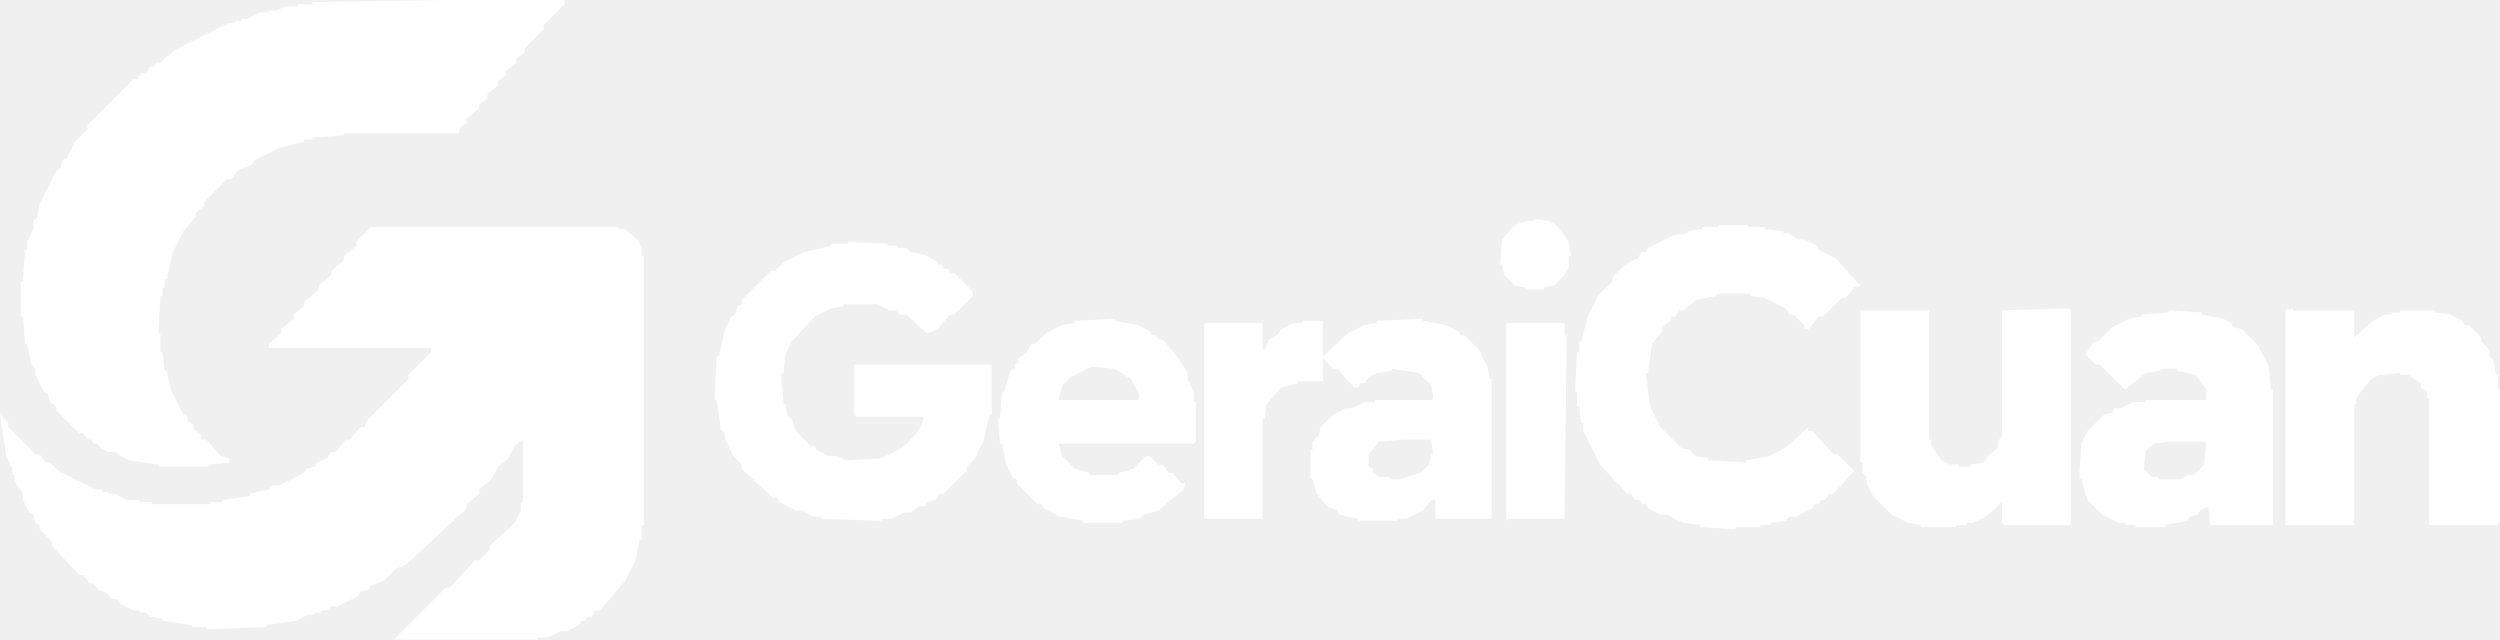
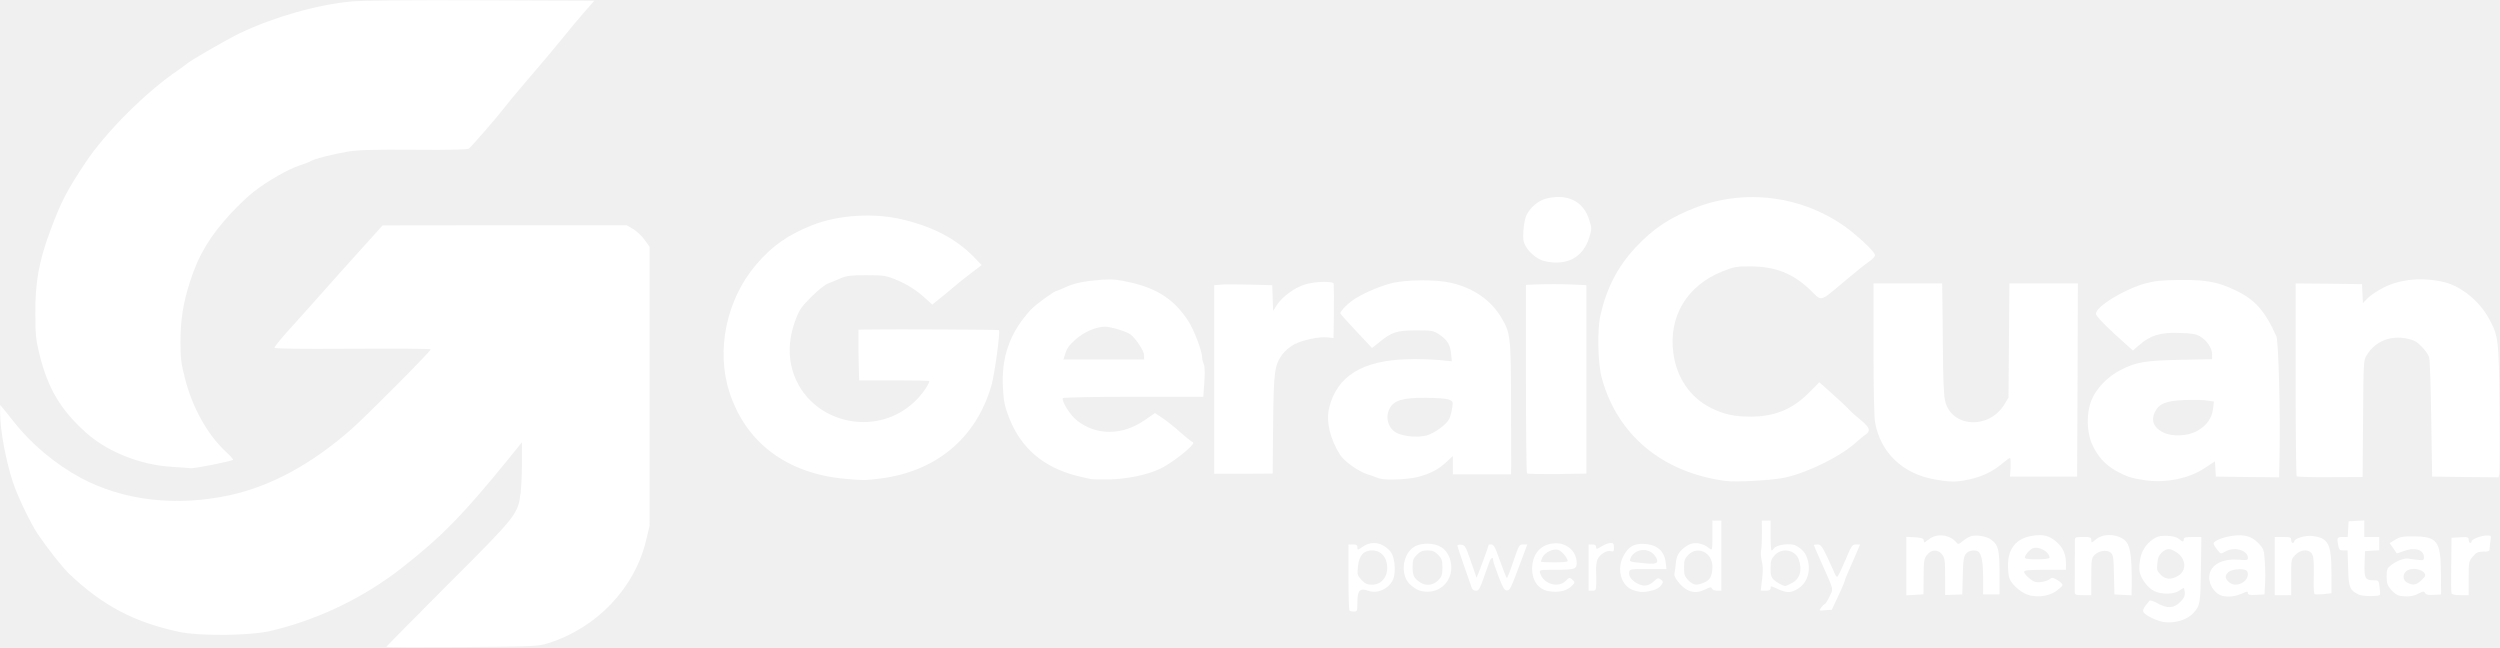
- <svg xmlns="http://www.w3.org/2000/svg" viewBox="0 0 1200 307" role="img" aria-label="GeraiCUAN">
-   <path fill="#FFFFFF" fill-rule="evenodd" d="M539 250 L539 251 L520 251 L520 250 L509 248 L501 244 L500 242 L498 242 L488 232 L488 230 L486 229 L483 223 L481 213 L480 213 L479 201 L480 201 L481 188 L482 188 L485 178 L487 177 L487 175 L489 174 L489 172 L493 169 L495 165 L497 165 L502 160 L510 156 L516 155 L516 154 L535 153 L535 154 L546 156 L552 159 L553 161 L555 161 L556 163 L558 163 L565 171 L570 179 L570 182 L573 188 L573 193 L574 193 L574 212 L573 213 L508 213 L510 219 L516 225 L523 227 L523 228 L537 228 L537 227 L544 225 L550 219 L552 219 L556 223 L558 223 L561 227 L563 227 L567 232 L569 232 L568 235 L556 245 L549 247 L547 249ZM724 249 L723 250 L723 155 L751 155 L751 156 L751 161 L752 161 L751 249ZM671 249 L671 250 L652 250 L652 249 L643 247 L642 245 L637 243 L632 237 L630 230 L629 230 L629 216 L630 216 L630 212 L633 209 L634 205 L640 199 L646 196 L649 196 L655 193 L660 193 L660 192 L687 192 L688 191 L687 185 L681 179 L668 177 L668 178 L661 179 L657 181 L655 184 L653 184 L652 186 L650 186 L642 177 L640 177 L635 172 L635 183 L623 183 L623 184 L615 186 L608 194 L607 201 L606 201 L606 249 L578 249 L578 215 L578 155 L606 155 L606 168 L607 168 L609 163 L613 161 L615 158 L621 155 L625 155 L625 154 L635 154 L635 171 L647 160 L655 156 L661 155 L661 154 L683 153 L683 154 L694 156 L700 159 L701 161 L703 161 L710 168 L714 176 L715 182 L716 182 L716 249 L689 249 L689 240 L687 240 L683 245 L675 249ZM423 249 L423 250 L394 249 L394 248 L390 248 L385 245 L382 245 L374 241 L373 239 L371 239 L356 225 L356 223 L352 219 L348 211 L348 208 L346 206 L344 192 L343 192 L344 171 L345 171 L348 158 L351 152 L353 151 L354 147 L356 146 L356 144 L370 130 L372 130 L376 126 L386 121 L399 118 L399 117 L407 117 L407 116 L426 117 L426 118 L431 118 L431 119 L435 119 L437 121 L443 122 L449 125 L450 127 L452 127 L453 129 L455 129 L456 131 L458 131 L467 140 L467 142 L458 151 L456 151 L450 158 L445 160 L435 151 L432 151 L430 149 L427 149 L421 146 L412 146 L405 146 L405 147 L399 148 L391 152 L380 164 L377 170 L376 179 L375 179 L376 194 L377 194 L378 200 L380 201 L382 207 L389 214 L391 214 L392 216 L398 219 L402 219 L406 221 L423 220 L433 215 L440 208 L443 202 L443 200 L411 200 L410 199 L410 175 L476 175 L476 199 L475 199 L472 212 L468 220 L464 224 L464 226 L453 237 L451 237 L449 240 L445 241 L444 243 L441 243 L437 246 L434 246 L428 249ZM672 230 L682 227 L686 223 L687 218 L688 218 L687 211 L673 211 L662 212 L657 218 L657 224 L659 225 L659 227 L663 229 L667 229 L667 230ZM100 223 L100 224 L76 224 L76 223 L62 221 L55 217 L52 217 L48 215 L47 213 L45 213 L44 211 L42 211 L40 208 L38 208 L27 197 L27 195 L24 193 L23 189 L21 188 L17 180 L17 177 L15 175 L13 165 L12 165 L11 152 L10 152 L10 135 L11 135 L12 120 L13 120 L13 116 L16 110 L16 106 L18 104 L19 98 L27 82 L29 81 L30 77 L32 76 L36 68 L42 62 L42 60 L64 38 L66 38 L68 35 L70 35 L72 32 L74 32 L75 30 L77 30 L84 24 L110 11 L113 11 L113 10 L116 10 L116 9 L119 9 L125 6 L129 6 L129 5 L133 5 L137 3 L143 3 L143 2 L150 2 L150 1 L214 0 L271 0 L271 2 L261 12 L261 14 L252 23 L252 25 L248 28 L248 30 L243 34 L243 36 L239 39 L239 41 L234 45 L234 47 L230 50 L230 52 L224 57 L224 59 L221 61 L220 64 L165 64 L165 65 L150 66 L150 67 L146 67 L146 68 L134 71 L122 77 L121 79 L114 82 L111 86 L109 86 L98 97 L98 99 L94 102 L94 104 L88 111 L83 121 L80 134 L79 134 L79 138 L78 138 L78 142 L77 142 L76 160 L77 160 L77 169 L78 169 L79 178 L80 178 L82 187 L88 199 L90 200 L90 202 L93 204 L93 206 L96 208 L97 211 L99 211 L106 219 L110 220 L110 222ZM546 192 L547 190 L543 182 L535 177 L524 176 L514 181 L510 185 L508 192ZM741 138 L741 139 L732 139 L732 138 L727 137 L722 132 L721 127 L720 127 L721 115 L727 108 L733 106 L736 106 L736 105 L743 106 L747 108 L753 116 L754 123 L753 123 L753 128 L751 132 L746 137Z" />
-   <path fill="#FFFFFF" fill-rule="evenodd" d="M258 306 L258 307 L189 307 L214 282 L216 282 L228 269 L230 269 L235 264 L235 262 L247 251 L250 245 L250 241 L251 241 L251 211 L247 214 L244 220 L239 224 L236 230 L230 235 L230 237 L224 242 L224 244 L195 271 L190 273 L184 279 L178 281 L177 283 L173 284 L172 286 L162 291 L159 291 L157 293 L154 293 L154 294 L151 294 L151 295 L148 295 L142 298 L128 300 L128 301 L99 302 L99 301 L92 301 L92 300 L78 298 L78 297 L72 296 L70 294 L67 294 L67 293 L64 293 L58 290 L57 288 L53 287 L52 285 L47 283 L45 280 L43 280 L40 276 L38 276 L25 262 L25 260 L19 254 L19 252 L17 251 L16 247 L14 246 L11 240 L11 237 L7 231 L7 228 L6 228 L6 225 L3 219 L0 199 L4 203 L4 205 L17 218 L19 218 L22 222 L24 222 L28 226 L46 235 L49 235 L49 236 L52 236 L52 237 L55 237 L61 240 L67 240 L67 241 L73 241 L73 242 L101 242 L101 241 L107 241 L107 240 L120 238 L120 237 L129 235 L131 233 L134 233 L146 227 L147 225 L151 224 L152 222 L157 220 L159 217 L161 217 L166 211 L168 211 L173 205 L175 205 L176 202 L196 182 L196 180 L207 169 L207 167 L129 167 L129 165 L135 160 L135 158 L141 153 L141 151 L146 147 L146 145 L153 139 L153 137 L159 132 L159 130 L165 125 L165 123 L171 118 L171 116 L178 109 L297 109 L297 110 L300 110 L306 115 L308 119 L308 123 L309 123 L309 252 L308 252 L308 259 L307 259 L305 269 L300 279 L288 293 L286 293 L284 296 L282 296 L281 298 L279 298 L278 300 L272 303 L269 303 L263 306ZM833 253 L833 254 L816 253 L816 252 L808 251 L800 247 L797 247 L791 244 L790 242 L788 242 L787 240 L785 240 L783 237 L781 237 L768 223 L760 207 L760 203 L759 203 L758 195 L757 195 L757 188 L756 188 L757 169 L758 169 L758 164 L759 164 L762 152 L767 142 L774 135 L774 133 L780 127 L786 124 L788 121 L790 121 L791 119 L803 113 L810 112 L810 111 L817 110 L817 109 L825 109 L825 108 L839 108 L839 109 L847 109 L847 110 L856 111 L856 112 L859 112 L863 115 L866 115 L872 118 L873 120 L881 124 L893 137 L890 138 L886 143 L884 143 L878 149 L875 152 L873 152 L868 158 L866 158 L866 156 L861 151 L859 151 L857 148 L847 143 L840 142 L840 141 L824 141 L824 142 L814 144 L808 149 L806 149 L804 152 L802 152 L802 154 L798 157 L798 159 L793 165 L791 179 L790 179 L792 195 L797 205 L807 215 L811 216 L814 219 L820 220 L820 221 L838 222 L838 221 L849 219 L857 215 L868 205 L868 207 L870 207 L880 218 L882 218 L890 226 L880 237 L878 237 L876 240 L874 240 L873 242 L871 242 L870 244 L862 248 L859 248 L857 250 L850 251 L850 252 L845 252 L845 253ZM1039 252 L1039 253 L1025 253 L1025 252 L1020 252 L1020 251 L1017 251 L1009 247 L1002 240 L999 230 L998 230 L999 213 L1002 207 L1010 199 L1014 198 L1015 196 L1018 196 L1024 193 L1030 193 L1030 192 L1059 192 L1059 187 L1054 180 L1045 178 L1045 177 L1037 177 L1037 178 L1030 179 L1020 187 L1008 175 L1006 175 L1001 170 L1005 164 L1007 164 L1014 157 L1022 153 L1028 152 L1028 151 L1041 150 L1041 149 L1057 150 L1057 151 L1067 153 L1071 155 L1072 157 L1076 158 L1084 166 L1089 176 L1090 187 L1091 187 L1091 252 L1061 252 L1060 243 L1056 245 L1055 247 L1051 248 L1050 250ZM939 252 L939 253 L922 253 L922 252 L916 251 L908 247 L899 238 L896 232 L896 229 L894 227 L894 222 L893 222 L893 149 L926 149 L926 211 L927 211 L927 214 L932 221 L936 223 L940 223 L940 224 L946 224 L946 223 L952 222 L954 219 L959 215 L959 212 L961 209 L961 149 L993 148 L994 149 L994 252 L962 252 L961 251 L961 241 L953 248 L947 251 L944 251 L944 252ZM1199 251 L1199 252 L1166 252 L1166 191 L1165 191 L1165 188 L1162 186 L1162 184 L1156 180 L1152 180 L1152 179 L1142 180 L1138 182 L1131 191 L1131 194 L1130 194 L1130 252 L1097 252 L1097 207 L1097 149 L1098 148 L1099 149 L1100 148 L1101 149 L1130 149 L1130 162 L1139 154 L1145 151 L1148 151 L1148 150 L1152 150 L1152 149 L1169 149 L1169 150 L1176 151 L1182 154 L1183 156 L1185 156 L1191 162 L1191 164 L1195 168 L1195 171 L1197 173 L1198 180 L1199 180 L1199 187 L1200 187 L1200 251ZM1047 230 L1050 228 L1053 228 L1058 223 L1059 212 L1041 212 L1034 213 L1030 216 L1029 225 L1033 229 L1036 229 L1036 230Z" />
+ <svg xmlns="http://www.w3.org/2000/svg" viewBox="0 0 1676 434" role="img" aria-label="GeraiCUAN">
+   <path fill="#FFFFFF" fill-rule="evenodd" d="M1450.5 417.0C1446.1 416.3 1439.1 413.0 1437.2 410.7C1436.0 409.4 1436.9 407.5 1441.0 402.7C1441.4 402.2 1443.8 403.0 1446.3 404.4C1452.9 408.1 1457.3 407.9 1461.6 403.6C1464.9 400.3 1465.3 398.8 1464.1 394.2C1464.0 394.0 1462.7 394.8 1461.1 395.9C1457.5 398.5 1449.3 398.7 1444.3 396.3C1440.0 394.3 1435.3 388.1 1434.4 383.3C1434.0 381.4 1434.3 377.3 1434.9 374.2C1436.1 368.2 1439.9 363.2 1445.4 360.3C1449.1 358.4 1458.2 359.0 1460.8 361.3C1463.1 363.4 1464.0 363.4 1464.0 361.5C1464.0 360.3 1465.3 360.0 1469.9 360.0L1475.8 360.0L1475.5 381.9C1475.2 404.5 1474.9 406.1 1470.6 410.8C1466.3 415.6 1458.0 418.1 1450.5 417.0ZM904.7 409.3C904.3 409.0 904.0 398.8 904.0 386.8L904.0 365.0L907.0 365.0C909.3 365.0 910.0 365.4 910.0 367.0C910.0 368.8 910.2 368.8 913.6 366.5C919.6 362.4 926.4 363.5 931.9 369.4C934.5 372.2 935.8 380.0 934.6 386.2C933.3 393.4 924.3 398.6 917.5 396.1C911.7 394.0 910.0 395.8 910.0 403.5C910.0 409.6 909.9 410.0 907.7 410.0C906.4 410.0 905.0 409.7 904.7 409.3ZM1220.9 407.3C1221.8 406.1 1222.9 405.0 1223.3 405.0C1223.7 405.0 1225.2 402.7 1226.5 399.9C1229.2 394.1 1229.8 396.8 1220.6 376.1C1218.1 370.4 1216.0 365.6 1216.0 365.4C1216.0 365.2 1217.1 365.0 1218.5 365.0C1220.6 365.0 1221.5 366.2 1225.1 373.7C1227.3 378.4 1229.6 383.4 1230.1 384.7C1230.6 386.0 1231.4 386.9 1231.8 386.6C1232.3 386.3 1234.7 381.3 1237.1 375.6C1241.2 365.8 1241.7 365.0 1244.3 365.0L1247.0 365.0L1245.4 368.8C1244.5 370.8 1243.1 374.1 1242.3 376.0C1241.5 377.9 1240.0 381.3 1239.0 383.5C1238.0 385.7 1236.9 388.6 1236.5 390.0C1236.1 391.4 1234.0 396.2 1231.9 400.6L1228.0 408.8L1223.6 409.1C1219.3 409.5 1219.3 409.5 1220.9 407.3ZM1357.1 397.7C1354.6 396.5 1351.3 393.7 1349.6 391.7C1347.0 388.5 1346.5 386.9 1346.2 381.1C1345.5 368.5 1351.1 361.0 1362.4 359.2C1369.7 358.0 1373.9 359.1 1378.7 363.3C1383.1 367.2 1385.0 371.5 1385.0 377.5L1385.0 382.0L1371.0 382.0C1360.0 382.0 1357.0 382.3 1357.0 383.3C1357.0 384.8 1360.4 388.2 1363.6 389.8C1365.9 391.0 1372.1 390.0 1374.5 388.0C1375.6 387.0 1376.7 387.3 1379.5 389.0C1381.5 390.2 1382.9 391.7 1382.7 392.4C1382.5 393.0 1380.6 394.7 1378.4 396.3C1372.7 400.3 1363.2 401.0 1357.1 397.7ZM1486.6 397.9C1481.0 393.5 1479.4 386.1 1483.0 381.0C1486.0 376.8 1492.6 374.6 1500.5 375.2C1506.2 375.7 1507.0 375.6 1507.0 374.1C1507.0 368.8 1497.8 366.2 1491.8 369.8C1488.8 371.5 1488.8 371.5 1486.4 368.5C1485.1 366.9 1484.0 365.0 1484.0 364.4C1484.0 362.6 1490.2 360.1 1496.7 359.2C1504.7 358.1 1509.5 359.5 1514.0 364.1C1517.5 367.8 1517.8 368.4 1518.3 376.2C1518.7 380.8 1518.7 387.6 1518.5 391.5L1518.1 398.5L1512.6 398.8C1508.1 399.0 1507.0 398.8 1507.0 397.6C1507.0 396.3 1506.3 396.4 1502.8 398.0C1497.0 400.6 1490.0 400.6 1486.6 397.9ZM1581.5 398.7C1575.3 395.8 1574.5 394.0 1574.2 380.9L1573.8 369.0L1571.0 369.0C1568.7 369.0 1568.1 368.5 1567.6 365.9C1566.5 360.5 1566.8 360.0 1570.4 360.0L1573.9 360.0L1574.2 354.8L1574.5 349.5L1579.8 349.2L1585.0 348.9L1585.0 354.4L1585.0 360.0L1590.0 360.0L1595.0 360.0L1595.0 364.4L1595.0 368.9L1590.2 369.2L1585.5 369.5L1585.2 377.8C1584.9 387.5 1585.6 389.0 1591.0 389.0C1594.7 389.0 1594.7 389.0 1595.3 393.8C1595.6 396.4 1595.7 398.6 1595.5 398.8C1594.4 400.0 1584.1 399.8 1581.5 398.7ZM1608.3 399.3C1607.1 399.1 1604.7 397.3 1603.0 395.4C1600.5 392.4 1600.0 391.1 1600.0 386.5C1600.0 381.6 1600.3 380.9 1603.2 378.7C1607.1 375.8 1612.1 374.0 1614.7 374.5C1615.7 374.7 1618.4 375.1 1620.8 375.3C1624.6 375.8 1625.0 375.6 1625.0 373.6C1625.0 368.3 1618.6 366.6 1611.0 369.6C1608.7 370.5 1606.8 371.1 1606.7 370.9C1606.6 370.7 1605.5 369.1 1604.3 367.3L1602.0 364.1L1605.8 361.8C1608.9 359.9 1610.8 359.5 1618.0 359.6C1634.0 359.7 1636.2 362.6 1636.4 384.0L1636.5 398.5L1631.6 398.8C1627.9 399.0 1626.4 398.7 1625.8 397.6C1625.0 396.2 1624.5 396.3 1621.2 398.0C1617.8 399.9 1613.5 400.3 1608.3 399.3ZM1278.0 379.5L1278.0 359.9L1283.8 360.2C1287.4 360.4 1289.5 360.9 1289.6 361.8C1289.7 362.4 1289.8 363.3 1289.9 363.6C1289.9 363.9 1291.4 363.0 1293.1 361.6C1298.2 357.3 1307.3 358.3 1311.7 363.8C1312.7 365.1 1313.3 364.9 1316.0 362.6C1317.7 361.2 1320.3 359.7 1321.6 359.4C1325.4 358.4 1332.0 359.6 1334.9 361.8C1339.7 365.3 1340.4 368.3 1340.5 384.0L1340.5 398.5L1335.0 398.5L1329.5 398.5L1329.5 388.0C1329.5 377.7 1328.7 372.7 1326.7 370.2C1325.4 368.5 1320.5 368.7 1318.6 370.6C1316.4 372.7 1316.1 374.8 1315.8 387.5L1315.5 398.5L1309.8 398.7L1304.0 398.9L1304.0 386.6C1304.0 375.6 1303.8 374.0 1301.9 371.6C1299.1 368.1 1294.6 368.3 1291.7 372.2C1289.9 374.6 1289.6 376.5 1289.6 386.7L1289.5 398.4L1283.8 398.8L1278.0 399.1L1278.0 379.5ZM1390.9 396.8C1390.9 395.0 1390.9 377.0 1391.0 362.2C1391.0 360.2 1391.5 360.0 1396.5 360.0C1401.4 360.0 1402.0 360.2 1402.0 362.1C1402.0 364.1 1402.1 364.1 1405.1 361.6C1409.2 358.1 1416.6 357.7 1422.3 360.7C1428.0 363.6 1429.3 370.0 1429.1 393.3L1429.0 399.1L1423.2 398.8L1417.5 398.5L1417.2 385.4C1417.0 373.9 1416.7 372.0 1415.0 370.5C1412.5 368.3 1406.8 369.2 1404.0 372.2C1402.2 374.1 1402.0 375.8 1402.0 386.7L1402.0 399.0L1396.5 399.0C1391.5 399.0 1391.0 398.8 1390.9 396.8ZM1525.0 379.5L1525.0 360.0L1530.5 360.0C1535.3 360.0 1536.0 360.2 1536.0 362.0C1536.0 363.1 1536.5 364.0 1537.0 364.0C1537.5 364.0 1538.0 363.6 1538.0 363.1C1538.0 361.0 1545.3 358.8 1550.1 359.3C1560.9 360.6 1563.0 364.6 1563.0 383.8L1563.0 397.7L1557.8 398.3C1554.9 398.5 1552.1 398.6 1551.7 398.3C1551.3 398.0 1551.0 394.4 1551.1 390.2C1551.4 376.0 1551.1 372.2 1549.4 370.6C1546.9 368.0 1542.2 368.6 1538.9 371.9C1536.0 374.8 1536.0 374.9 1536.0 386.9L1536.0 399.0L1530.5 399.0L1525.0 399.0L1525.0 379.5ZM1643.5 397.8C1643.2 397.1 1643.1 388.4 1643.3 378.5L1643.5 360.5L1649.2 360.2C1654.5 359.9 1655.0 360.1 1655.0 362.0C1655.0 363.1 1655.5 364.0 1656.0 364.0C1656.5 364.0 1657.0 363.5 1657.0 362.9C1657.0 361.5 1663.3 359.0 1667.1 359.0C1670.2 359.0 1670.2 359.1 1669.6 362.8C1669.3 364.8 1669.0 367.3 1669.0 368.2C1669.0 369.5 1668.1 369.9 1664.8 369.8C1661.2 369.8 1660.2 370.3 1657.8 373.1C1655.1 376.3 1655.0 376.8 1655.0 387.7L1655.0 399.0L1649.5 399.0C1645.9 399.0 1643.8 398.5 1643.5 397.8ZM951.3 395.8C949.6 395.2 946.7 393.2 944.9 391.4C938.5 384.8 940.4 371.2 948.2 366.5C952.9 363.7 961.4 363.8 966.2 366.8C972.5 370.7 974.9 380.8 971.2 388.0C967.6 395.2 959.5 398.4 951.3 395.8ZM1038.0 396.3C1030.8 394.9 1026.6 388.5 1027.2 379.8C1027.8 370.9 1033.0 365.2 1041.2 364.3C1049.8 363.3 1057.0 369.3 1057.0 377.3C1057.0 381.6 1055.9 382.0 1042.2 382.0C1032.0 382.0 1031.9 382.0 1032.5 384.2C1034.6 391.5 1044.6 394.5 1049.7 389.4C1052.1 387.0 1052.3 387.0 1054.1 388.6C1056.0 390.3 1056.0 390.4 1053.8 392.7C1050.5 396.2 1044.7 397.5 1038.0 396.3ZM1095.1 395.7C1087.0 393.1 1083.6 382.1 1088.2 373.0C1091.5 366.7 1095.0 364.5 1101.4 364.6C1110.6 364.8 1115.8 369.1 1116.7 377.3L1117.2 381.5L1104.9 381.5C1092.7 381.5 1092.5 381.5 1092.2 383.8C1091.8 386.7 1094.4 389.8 1098.8 391.7C1102.7 393.3 1105.5 392.7 1109.0 389.5C1111.2 387.4 1111.7 387.3 1113.4 388.5C1115.1 389.8 1115.2 390.1 1113.7 392.3C1112.7 393.8 1110.4 395.2 1107.6 395.9C1102.3 397.2 1099.7 397.2 1095.1 395.7ZM1129.9 394.7C1126.1 392.2 1121.9 386.5 1122.5 384.7C1122.7 384.0 1123.1 381.2 1123.4 378.3C1123.9 372.4 1125.3 370.0 1130.1 366.4C1134.8 362.9 1141.0 363.5 1146.2 367.8C1147.9 369.2 1148.0 368.7 1148.0 359.2L1148.0 349.0L1151.0 349.0L1154.0 349.0L1154.0 372.5L1154.0 396.0L1151.1 396.0C1149.5 396.0 1148.0 395.4 1147.7 394.6C1147.2 393.4 1146.5 393.5 1143.3 395.1C1138.4 397.6 1134.0 397.5 1129.9 394.7ZM1192.1 395.0C1186.9 392.6 1187.0 392.6 1187.0 394.5C1187.0 395.5 1186.0 396.0 1183.7 396.0L1180.4 396.0L1181.3 388.3C1182.0 382.9 1181.9 379.3 1181.1 376.1C1180.5 373.6 1180.3 370.4 1180.6 369.0C1181.0 367.6 1181.2 362.6 1181.2 357.8L1181.1 349.0L1184.1 349.0L1187.0 349.0L1187.0 359.0C1187.0 364.5 1187.3 369.0 1187.6 369.0C1188.0 369.0 1188.8 368.3 1189.4 367.5C1191.1 365.1 1200.4 364.0 1203.8 365.7C1208.4 368.1 1210.8 371.0 1212.0 375.8C1214.1 384.2 1211.0 391.9 1203.9 395.5C1200.2 397.5 1197.4 397.4 1192.1 395.0ZM986.7 394.2C986.4 393.3 984.1 386.7 981.6 379.6C979.1 372.5 977.0 366.2 977.0 365.8C977.0 365.3 978.2 365.0 979.7 365.2C982.1 365.5 982.7 366.5 986.1 376.4L989.9 387.3L991.5 383.4C992.9 380.0 998.0 366.0 998.0 365.2C998.0 365.1 998.8 365.0 999.8 365.0C1001.1 365.0 1002.2 366.6 1003.7 370.8C1008.1 383.0 1009.7 387.0 1010.2 387.5C1010.4 387.8 1012.4 382.8 1014.5 376.5C1018.2 365.6 1018.5 365.0 1021.1 365.0L1023.9 365.0L1021.0 372.8C1012.6 395.2 1012.5 395.5 1010.4 395.8C1008.7 396.0 1007.8 394.6 1004.7 386.7C1002.7 381.5 1001.0 376.5 1001.0 375.6C1001.0 372.9 999.6 373.8 998.3 377.2C991.8 395.7 991.7 396.0 989.4 396.0C988.2 396.0 987.0 395.2 986.7 394.2ZM1065.0 380.5L1065.0 365.0L1067.5 365.0C1069.1 365.0 1070.0 365.6 1070.0 366.5C1070.0 368.4 1070.3 368.4 1074.2 366.0C1076.0 364.9 1078.5 364.0 1079.8 364.0C1081.6 364.0 1082.0 364.6 1082.0 367.1C1082.0 369.7 1081.7 370.0 1080.0 369.5C1077.3 368.6 1072.4 371.7 1070.9 375.1C1070.3 376.6 1069.9 380.0 1070.0 382.7C1070.2 385.3 1070.2 389.4 1070.1 391.8C1070.0 395.6 1069.8 396.0 1067.5 396.0L1065.0 396.0L1065.0 380.5ZM1201.1 391.0C1206.7 388.1 1208.4 382.4 1205.9 375.1C1203.6 368.6 1194.7 366.9 1189.9 372.1C1187.4 374.8 1187.0 376.0 1187.0 380.9C1187.0 385.6 1187.4 387.1 1189.3 388.8C1191.0 390.4 1194.7 392.5 1196.8 392.9C1196.9 393.0 1198.9 392.1 1201.1 391.0ZM925.6 390.2C928.6 387.8 930.0 384.7 930.0 380.5C930.0 373.8 925.9 369.1 920.0 369.0C914.2 369.0 911.2 372.3 910.4 379.5C909.8 385.3 909.9 385.7 912.8 388.8C915.2 391.3 916.6 392.0 919.7 392.0C921.8 392.0 924.5 391.2 925.6 390.2ZM964.1 389.1C966.6 386.5 967.0 385.4 967.0 380.5C967.0 375.6 966.6 374.5 964.1 371.9C961.8 369.6 960.3 369.0 957.0 369.0C953.7 369.0 952.2 369.6 949.9 371.9C947.4 374.4 947.0 375.6 947.0 380.2C947.0 385.9 947.9 387.6 952.0 390.4C955.9 393.0 960.7 392.5 964.1 389.1ZM1142.5 390.5C1146.5 388.9 1148.0 385.9 1148.0 379.7C1147.9 370.4 1138.2 365.7 1131.9 371.9C1129.4 374.5 1129.0 375.6 1129.0 380.5C1129.0 385.4 1129.4 386.5 1131.9 389.1C1135.2 392.4 1137.5 392.7 1142.5 390.5ZM1504.4 389.9C1507.1 387.8 1507.9 383.7 1505.8 382.4C1503.5 380.9 1496.1 381.6 1494.0 383.5C1491.5 385.8 1491.5 387.5 1494.0 390.0C1496.6 392.6 1501.0 392.6 1504.4 389.9ZM1623.2 389.1C1625.9 386.6 1626.3 385.8 1625.4 384.3C1623.8 381.7 1617.8 380.5 1614.3 382.2C1610.5 384.0 1610.3 388.9 1614.0 390.7C1617.8 392.6 1619.7 392.3 1623.2 389.1ZM1459.9 386.2C1466.3 382.7 1465.7 374.2 1458.7 370.0C1454.5 367.4 1452.7 367.5 1449.4 370.3C1447.4 372.1 1446.6 373.8 1446.3 377.6C1445.8 382.0 1446.1 382.8 1448.5 385.3C1451.7 388.5 1455.4 388.8 1459.9 386.2ZM1111.0 376.0C1111.0 374.8 1109.9 372.8 1108.5 371.5C1103.8 366.7 1095.3 368.4 1093.0 374.5C1092.3 376.3 1092.8 376.6 1097.4 377.1C1108.6 378.4 1111.0 378.2 1111.0 376.0ZM1051.0 376.2C1051.0 374.1 1046.8 369.2 1044.6 368.6C1041.1 367.7 1035.6 370.4 1034.1 373.6C1033.5 375.0 1033.0 376.3 1033.0 376.5C1033.0 376.8 1037.0 377.0 1042.0 377.0C1047.0 377.0 1051.0 376.7 1051.0 376.2ZM1374.0 373.9C1374.0 370.1 1367.3 366.1 1363.0 367.5C1360.6 368.3 1356.8 372.9 1357.6 374.1C1358.4 375.4 1374.0 375.2 1374.0 373.9ZM566.5 321.0C527.5 317.4 500.0 296.8 489.0 262.9C479.9 234.7 487.0 200.7 507.0 177.3C517.5 165.0 528.1 157.5 544.4 151.0C562.4 143.9 586.6 142.5 606.1 147.4C626.4 152.4 641.2 160.4 652.8 172.2L658.1 177.7L650.4 183.6C646.1 186.8 640.8 191.1 638.6 193.1C636.3 195.0 632.4 198.3 629.7 200.4L625.0 204.2L620.7 200.3C614.5 194.6 608.4 190.7 600.5 187.4C594.1 184.8 592.5 184.5 581.0 184.5C570.4 184.5 567.7 184.8 563.5 186.6C560.8 187.8 556.9 189.4 555.0 190.1C553.1 190.8 548.1 194.8 543.9 199.0C537.3 205.6 535.9 207.6 533.3 214.5C529.4 224.8 528.4 235.3 530.4 244.7C538.7 283.4 588.5 296.3 615.7 266.7C619.3 262.8 623.0 257.2 623.0 255.5C623.0 255.2 612.4 255.0 599.5 255.0L576.0 255.0L575.8 248.8C575.7 245.3 575.5 237.7 575.5 231.8L575.5 221.0L582.5 220.9C599.1 220.6 669.3 221.0 669.7 221.3C670.7 222.3 666.8 251.0 664.6 258.6C654.3 294.0 627.2 316.4 589.4 320.9C579.6 322.1 578.7 322.1 566.5 321.0ZM731.4 321.2C730.4 321.0 725.9 320.0 721.5 318.9C699.3 313.1 684.5 300.4 676.5 280.1C673.6 272.6 672.9 269.2 672.4 260.7C671.1 239.6 676.9 223.0 691.0 207.7C694.0 204.3 706.9 195.0 708.4 195.0C708.7 195.0 711.3 193.9 714.2 192.6C720.4 189.7 727.2 188.4 739.0 187.5C745.9 187.1 749.5 187.4 758.1 189.4C776.2 193.6 787.2 200.9 796.5 215.0C800.5 221.1 806.0 235.6 806.0 240.1C806.0 241.2 806.5 243.0 807.0 244.1C807.7 245.3 807.8 249.7 807.4 256.0L806.7 266.0L759.9 266.0C734.2 266.0 712.9 266.4 712.6 266.9C711.4 268.7 717.4 278.3 722.0 281.9C735.0 292.2 752.6 292.0 767.5 281.6L774.3 276.9L779.4 280.3C782.2 282.2 787.3 286.2 790.7 289.3C794.1 292.3 797.7 295.3 798.7 295.8C800.4 296.8 800.4 297.0 798.5 299.1C794.5 303.5 783.4 311.7 777.5 314.4C768.9 318.4 755.3 321.2 743.4 321.4C737.9 321.4 732.5 321.4 731.4 321.2ZM927.0 321.2C925.6 321.0 923.6 320.5 922.5 320.0C921.4 319.5 918.8 318.6 916.8 318.0C910.7 316.1 901.3 309.4 898.3 304.8C891.7 294.3 888.9 282.7 891.0 273.7C896.1 252.2 913.3 241.5 944.2 240.8C949.9 240.6 958.7 240.9 963.9 241.3L973.3 242.2L972.8 237.1C972.2 231.0 970.2 227.8 964.8 224.2C960.9 221.6 960.0 221.5 949.1 221.5C936.2 221.5 933.0 222.6 924.2 229.8L919.8 233.3L909.2 222.0C903.3 215.7 898.5 210.4 898.5 210.0C898.5 208.8 902.6 204.4 906.3 201.7C911.5 197.8 923.1 192.5 932.0 190.1C941.5 187.4 962.4 187.2 972.7 189.6C987.6 193.0 999.2 200.9 1006.3 212.6C1012.6 223.0 1012.9 225.5 1013.0 268.8C1013.1 290.1 1013.1 309.9 1013.1 312.8L1013.0 318.0L993.5 318.0L974.0 318.0L974.0 311.9L974.0 305.7L969.6 309.8C964.4 314.6 959.6 317.2 951.5 319.5C946.1 321.1 933.5 322.0 927.0 321.2ZM814.0 254.4L814.0 191.2L818.8 190.8C821.4 190.6 830.1 190.6 838.2 190.8L852.9 191.2L853.2 199.8L853.5 208.4L856.2 204.2C860.0 198.6 868.3 192.6 875.2 190.6C882.0 188.6 894.0 188.4 894.1 190.2C894.3 193.6 894.3 200.7 894.2 213.0L894.0 226.6L890.3 226.2C884.7 225.5 873.1 227.9 867.6 230.9C864.9 232.3 861.4 235.3 859.8 237.4C854.4 245.0 853.9 248.4 853.5 284.5L853.2 317.5L833.6 317.6L814.0 317.6L814.0 254.4ZM1023.7 317.4C1023.3 317.0 1023.0 288.4 1023.0 253.8L1023.0 191.0L1026.8 190.8C1035.1 190.4 1048.0 190.4 1055.5 190.8L1063.5 191.2L1063.5 254.4L1063.5 317.5L1043.9 317.8C1033.2 317.9 1024.1 317.7 1023.7 317.4ZM114.4 312.9C93.4 311.5 71.5 302.6 57.4 289.8C40.4 274.5 32.0 260.1 26.4 237.3C24.1 228.1 23.7 224.2 23.7 210.5C23.5 189.6 26.1 175.0 33.6 155.0C40.9 135.2 44.7 128.0 57.3 109.0C71.1 88.3 98.1 61.4 119.5 47.0C122.2 45.1 124.7 43.3 125.0 43.0C126.3 41.3 152.0 26.5 161.1 22.1C184.0 11.3 212.7 3.1 235.5 1.0C242.3 0.3 275.2 0.0 322.5 0.2L398.4 0.5L391.4 8.5C387.6 12.9 381.4 20.2 377.8 24.8C371.4 32.7 364.9 40.4 349.5 58.4C345.6 62.9 340.2 69.5 337.5 73.0C332.1 79.9 316.5 97.8 314.4 99.6C313.5 100.3 301.9 100.6 277.8 100.4C250.7 100.2 240.4 100.5 233.5 101.6C223.7 103.2 210.2 106.6 208.5 107.9C208.0 108.4 204.5 109.7 200.9 110.9C193.4 113.3 179.6 121.2 170.3 128.4C166.8 131.0 160.0 137.5 155.0 142.8C140.8 158.2 133.2 170.7 127.4 188.8C122.8 202.9 121.0 214.3 121.0 229.2C121.0 240.1 121.4 243.7 124.0 253.7C129.0 273.4 139.2 291.6 151.8 303.2C154.6 305.8 156.6 308.1 156.2 308.3C154.1 309.5 130.4 314.1 127.9 313.9C127.1 313.8 121.0 313.3 114.4 312.9ZM956.5 291.9C961.5 290.5 969.6 284.7 971.4 281.1C972.2 279.7 973.1 276.3 973.5 273.8C974.2 269.2 974.1 269.0 971.4 267.9C969.7 267.2 963.0 266.7 955.5 266.7C940.4 266.6 934.4 268.4 931.6 273.9C928.5 279.7 930.6 287.1 936.1 290.1C941.0 292.7 950.6 293.5 956.5 291.9ZM767.0 238.1C767.0 235.4 761.6 227.1 758.0 224.3C755.5 222.3 744.8 219.0 740.8 219.0C734.8 219.0 726.1 222.8 720.7 227.9C716.0 232.3 715.2 233.5 713.6 238.8L712.9 241.0L739.9 241.0L767.0 241.0L767.0 238.1ZM1035.2 175.0C1030.9 174.0 1025.2 169.4 1022.8 165.0C1021.2 162.1 1020.9 160.2 1021.3 154.4C1021.6 150.4 1022.5 145.8 1023.4 144.1C1026.1 138.9 1031.2 134.6 1036.3 133.2C1050.5 129.5 1061.6 134.8 1065.4 147.4C1067.2 153.0 1067.2 153.4 1065.5 159.0C1061.4 172.7 1050.2 178.6 1035.2 175.0Z" />
+   <path fill="#FFFFFF" fill-rule="evenodd" d="M259.0 433.6C259.0 433.4 277.6 414.6 300.3 391.8C346.3 345.9 347.2 344.7 349.0 330.8C349.5 326.8 349.9 317.4 349.9 310.0L349.9 296.5L347.9 299.0C346.8 300.4 343.5 304.4 340.7 307.9C310.3 345.3 295.6 360.3 268.6 381.3C242.9 401.3 211.6 416.1 180.4 423.2C166.8 426.2 133.1 426.5 120.0 423.6C89.9 417.1 69.0 406.1 46.7 385.0C42.1 380.7 31.9 367.8 25.3 358.0C20.6 351.1 11.6 332.3 8.7 323.4C3.9 308.9 0.1 288.4 0.1 277.0L0.1 271.5L2.3 274.1C3.5 275.6 6.5 279.2 8.9 282.3C20.6 297.4 36.9 311.0 54.2 320.4C82.8 335.7 118.4 339.8 154.4 331.9C181.9 325.8 208.8 311.2 235.4 287.9C245.7 278.8 288.0 236.3 288.8 234.2C288.9 233.8 265.4 233.6 236.5 233.8C199.6 234.0 184.0 233.8 184.0 233.1C184.0 232.5 187.7 227.9 192.2 222.8C196.8 217.8 206.6 206.8 214.0 198.5C221.4 190.1 234.0 176.0 242.0 167.2L256.5 151.1L338.3 151.0L420.1 151.0L424.4 153.5C426.7 154.9 430.2 158.1 432.1 160.7L435.5 165.5L435.5 259.0L435.5 352.5L433.2 362.0C425.6 394.2 400.2 420.9 367.5 431.2C360.7 433.3 358.7 433.4 309.8 433.8C281.8 434.0 259.0 433.9 259.0 433.6ZM1156.5 322.4C1114.2 316.6 1084.2 291.5 1073.8 253.3C1071.2 243.8 1070.7 221.1 1072.9 211.5C1076.9 193.5 1084.4 178.9 1096.3 166.1C1108.3 153.1 1120.1 145.4 1138.0 138.7C1172.7 125.8 1212.4 132.2 1241.5 155.4C1249.8 162.1 1257.0 169.3 1257.0 171.1C1257.0 172.0 1255.2 173.9 1253.1 175.3C1250.9 176.8 1243.6 182.6 1237.0 188.2C1219.5 202.9 1221.7 202.3 1213.7 194.5C1202.2 183.4 1190.3 178.7 1173.9 178.6C1164.1 178.5 1162.7 178.8 1154.6 182.0C1131.0 191.4 1118.5 212.2 1121.8 236.7C1124.0 253.2 1133.1 266.5 1146.9 273.4C1155.6 277.8 1162.6 279.3 1173.5 279.3C1189.7 279.3 1201.5 274.5 1212.6 263.4L1219.7 256.3L1227.8 263.5C1232.2 267.4 1237.4 272.2 1239.2 274.2C1241.0 276.1 1244.9 279.6 1247.8 281.9C1253.5 286.6 1254.2 288.9 1250.8 291.3C1249.5 292.1 1246.7 294.4 1244.5 296.4C1234.1 305.9 1212.7 316.5 1197.0 320.1C1188.8 322.0 1163.7 323.4 1156.5 322.4ZM1296.5 321.3C1275.5 317.5 1260.8 303.4 1257.1 283.5C1256.4 279.8 1256.0 261.2 1256.0 233.8L1256.0 190.0L1279.0 190.0L1302.0 190.0L1302.1 194.8C1302.2 197.4 1302.3 213.9 1302.5 231.5C1302.6 253.4 1303.1 265.2 1304.0 268.8C1308.2 286.7 1333.6 288.1 1343.8 271.0L1346.5 266.5L1346.8 228.2L1347.1 190.0L1370.1 190.0L1393.0 190.0L1392.8 254.8L1392.5 319.5L1370.0 319.5L1347.5 319.5L1347.9 313.2C1348.0 309.8 1347.9 307.0 1347.5 307.0C1347.1 307.0 1344.6 308.8 1342.0 311.0C1335.8 316.2 1329.1 319.4 1320.3 321.4C1311.8 323.3 1307.3 323.3 1296.5 321.3ZM1438.3 322.0C1429.3 320.7 1425.7 319.6 1418.5 315.6C1411.1 311.4 1406.1 305.8 1402.4 297.5C1398.9 289.4 1398.7 277.2 1401.9 268.8C1404.9 261.0 1412.4 253.0 1420.8 248.5C1431.5 242.8 1437.7 241.7 1461.8 241.2L1483.0 240.8L1483.0 237.5C1483.0 233.4 1479.5 228.2 1475.0 225.6C1472.2 223.9 1469.3 223.4 1461.0 223.2C1448.5 222.7 1441.7 224.8 1434.4 231.1L1429.9 235.0L1417.5 223.8C1409.6 216.5 1405.2 211.7 1405.1 210.4C1404.9 205.6 1424.6 193.6 1438.6 189.9C1444.7 188.3 1449.9 187.8 1461.0 187.7C1479.0 187.5 1486.7 188.9 1498.6 194.6C1511.7 200.8 1518.4 208.3 1526.1 225.5C1527.5 228.7 1528.8 276.1 1528.2 305.3L1527.9 320.0L1506.7 319.8L1485.5 319.5L1485.2 314.4L1484.9 309.3L1477.7 314.0C1467.4 320.8 1452.1 323.9 1438.3 322.0ZM1539.7 319.3C1539.3 319.0 1539.0 289.7 1539.0 254.3L1539.0 190.0L1561.2 190.2L1583.5 190.5L1583.8 196.9L1584.1 203.2L1587.4 199.8C1589.2 198.0 1594.0 194.8 1598.1 192.7C1609.5 187.0 1624.4 185.7 1638.8 189.2C1650.0 192.0 1661.9 201.6 1668.4 213.2C1675.0 225.3 1675.2 226.9 1675.7 273.3C1676.0 296.4 1675.9 316.3 1675.6 317.6L1675.0 320.0L1652.7 319.8L1630.5 319.5L1629.9 281.0C1629.6 259.8 1629.0 241.2 1628.5 239.6C1628.1 238.0 1625.9 234.8 1623.6 232.5C1620.3 229.0 1618.4 228.0 1613.7 227.0C1602.4 224.7 1592.6 228.7 1586.7 238.0C1584.5 241.4 1584.5 242.2 1584.2 280.7L1583.9 319.8L1562.1 319.9C1550.2 320.0 1540.1 319.7 1539.7 319.3ZM1473.0 288.9C1479.2 285.4 1482.8 280.5 1483.6 274.3L1484.2 269.2L1479.6 268.5C1477.1 268.1 1470.4 268.0 1464.8 268.2C1452.2 268.6 1447.4 270.6 1444.6 276.3C1441.9 281.8 1443.8 286.6 1450.0 289.8C1456.0 292.9 1466.6 292.5 1473.0 288.9Z" />
</svg>
